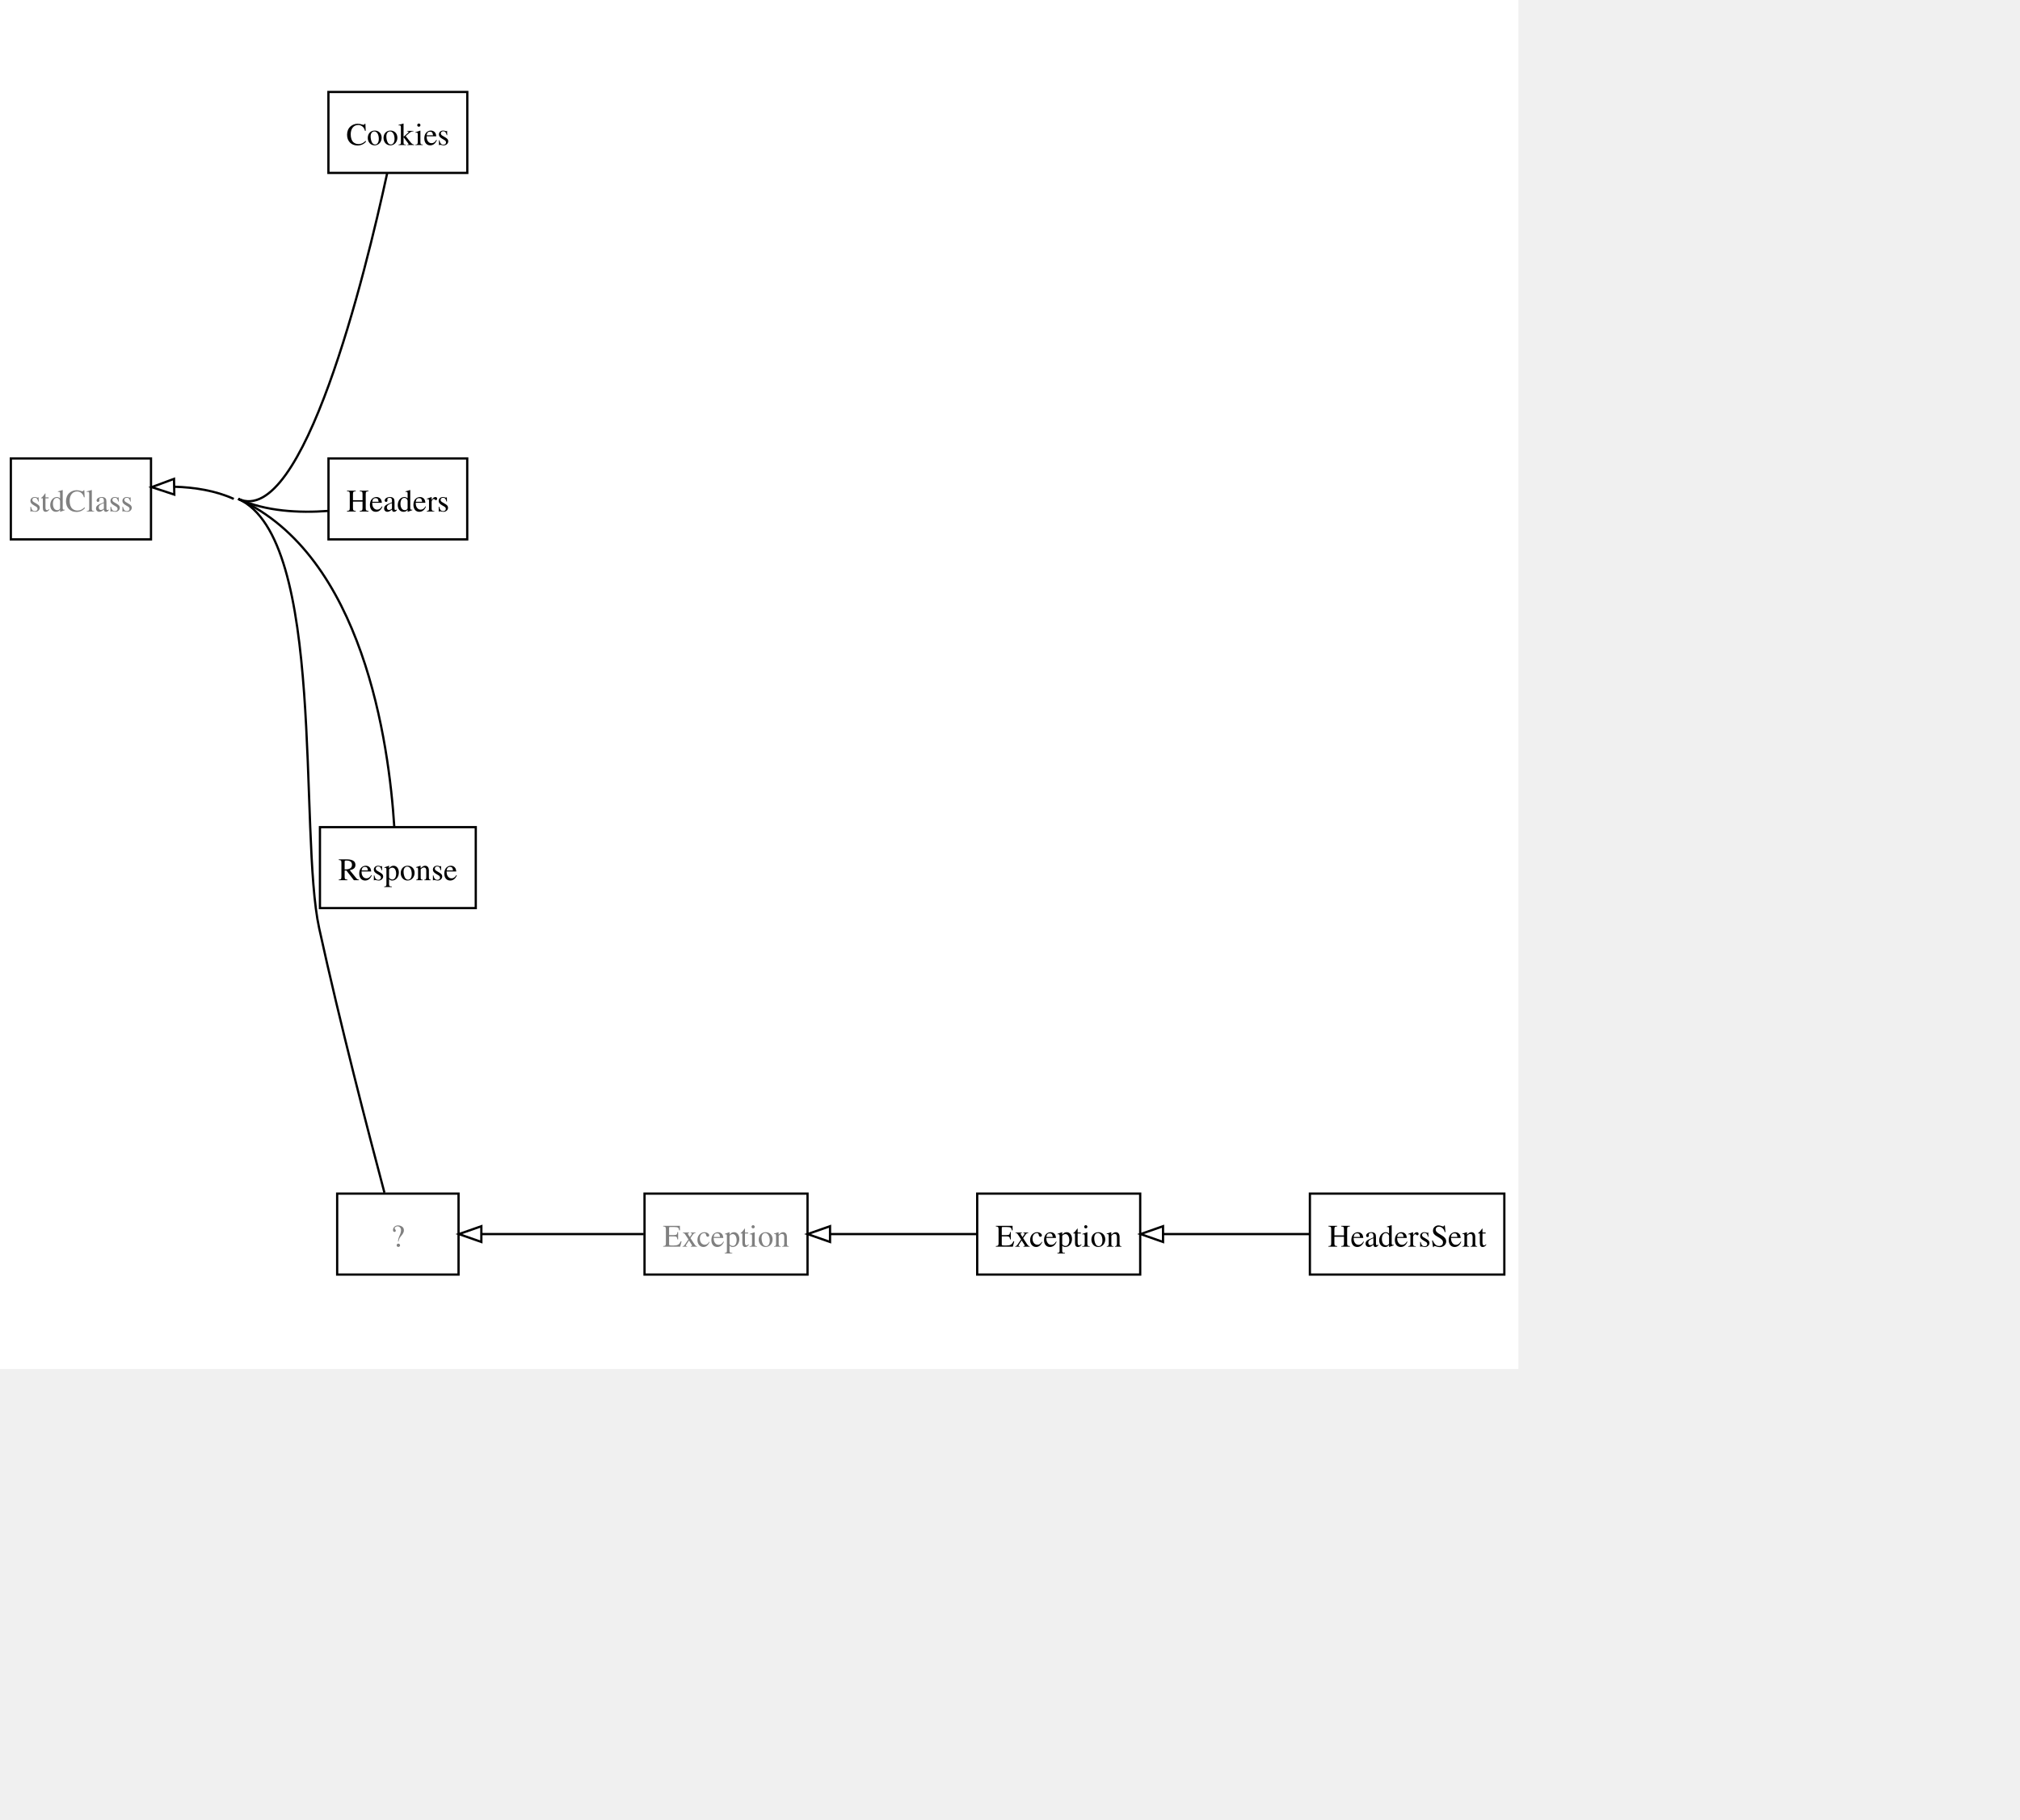
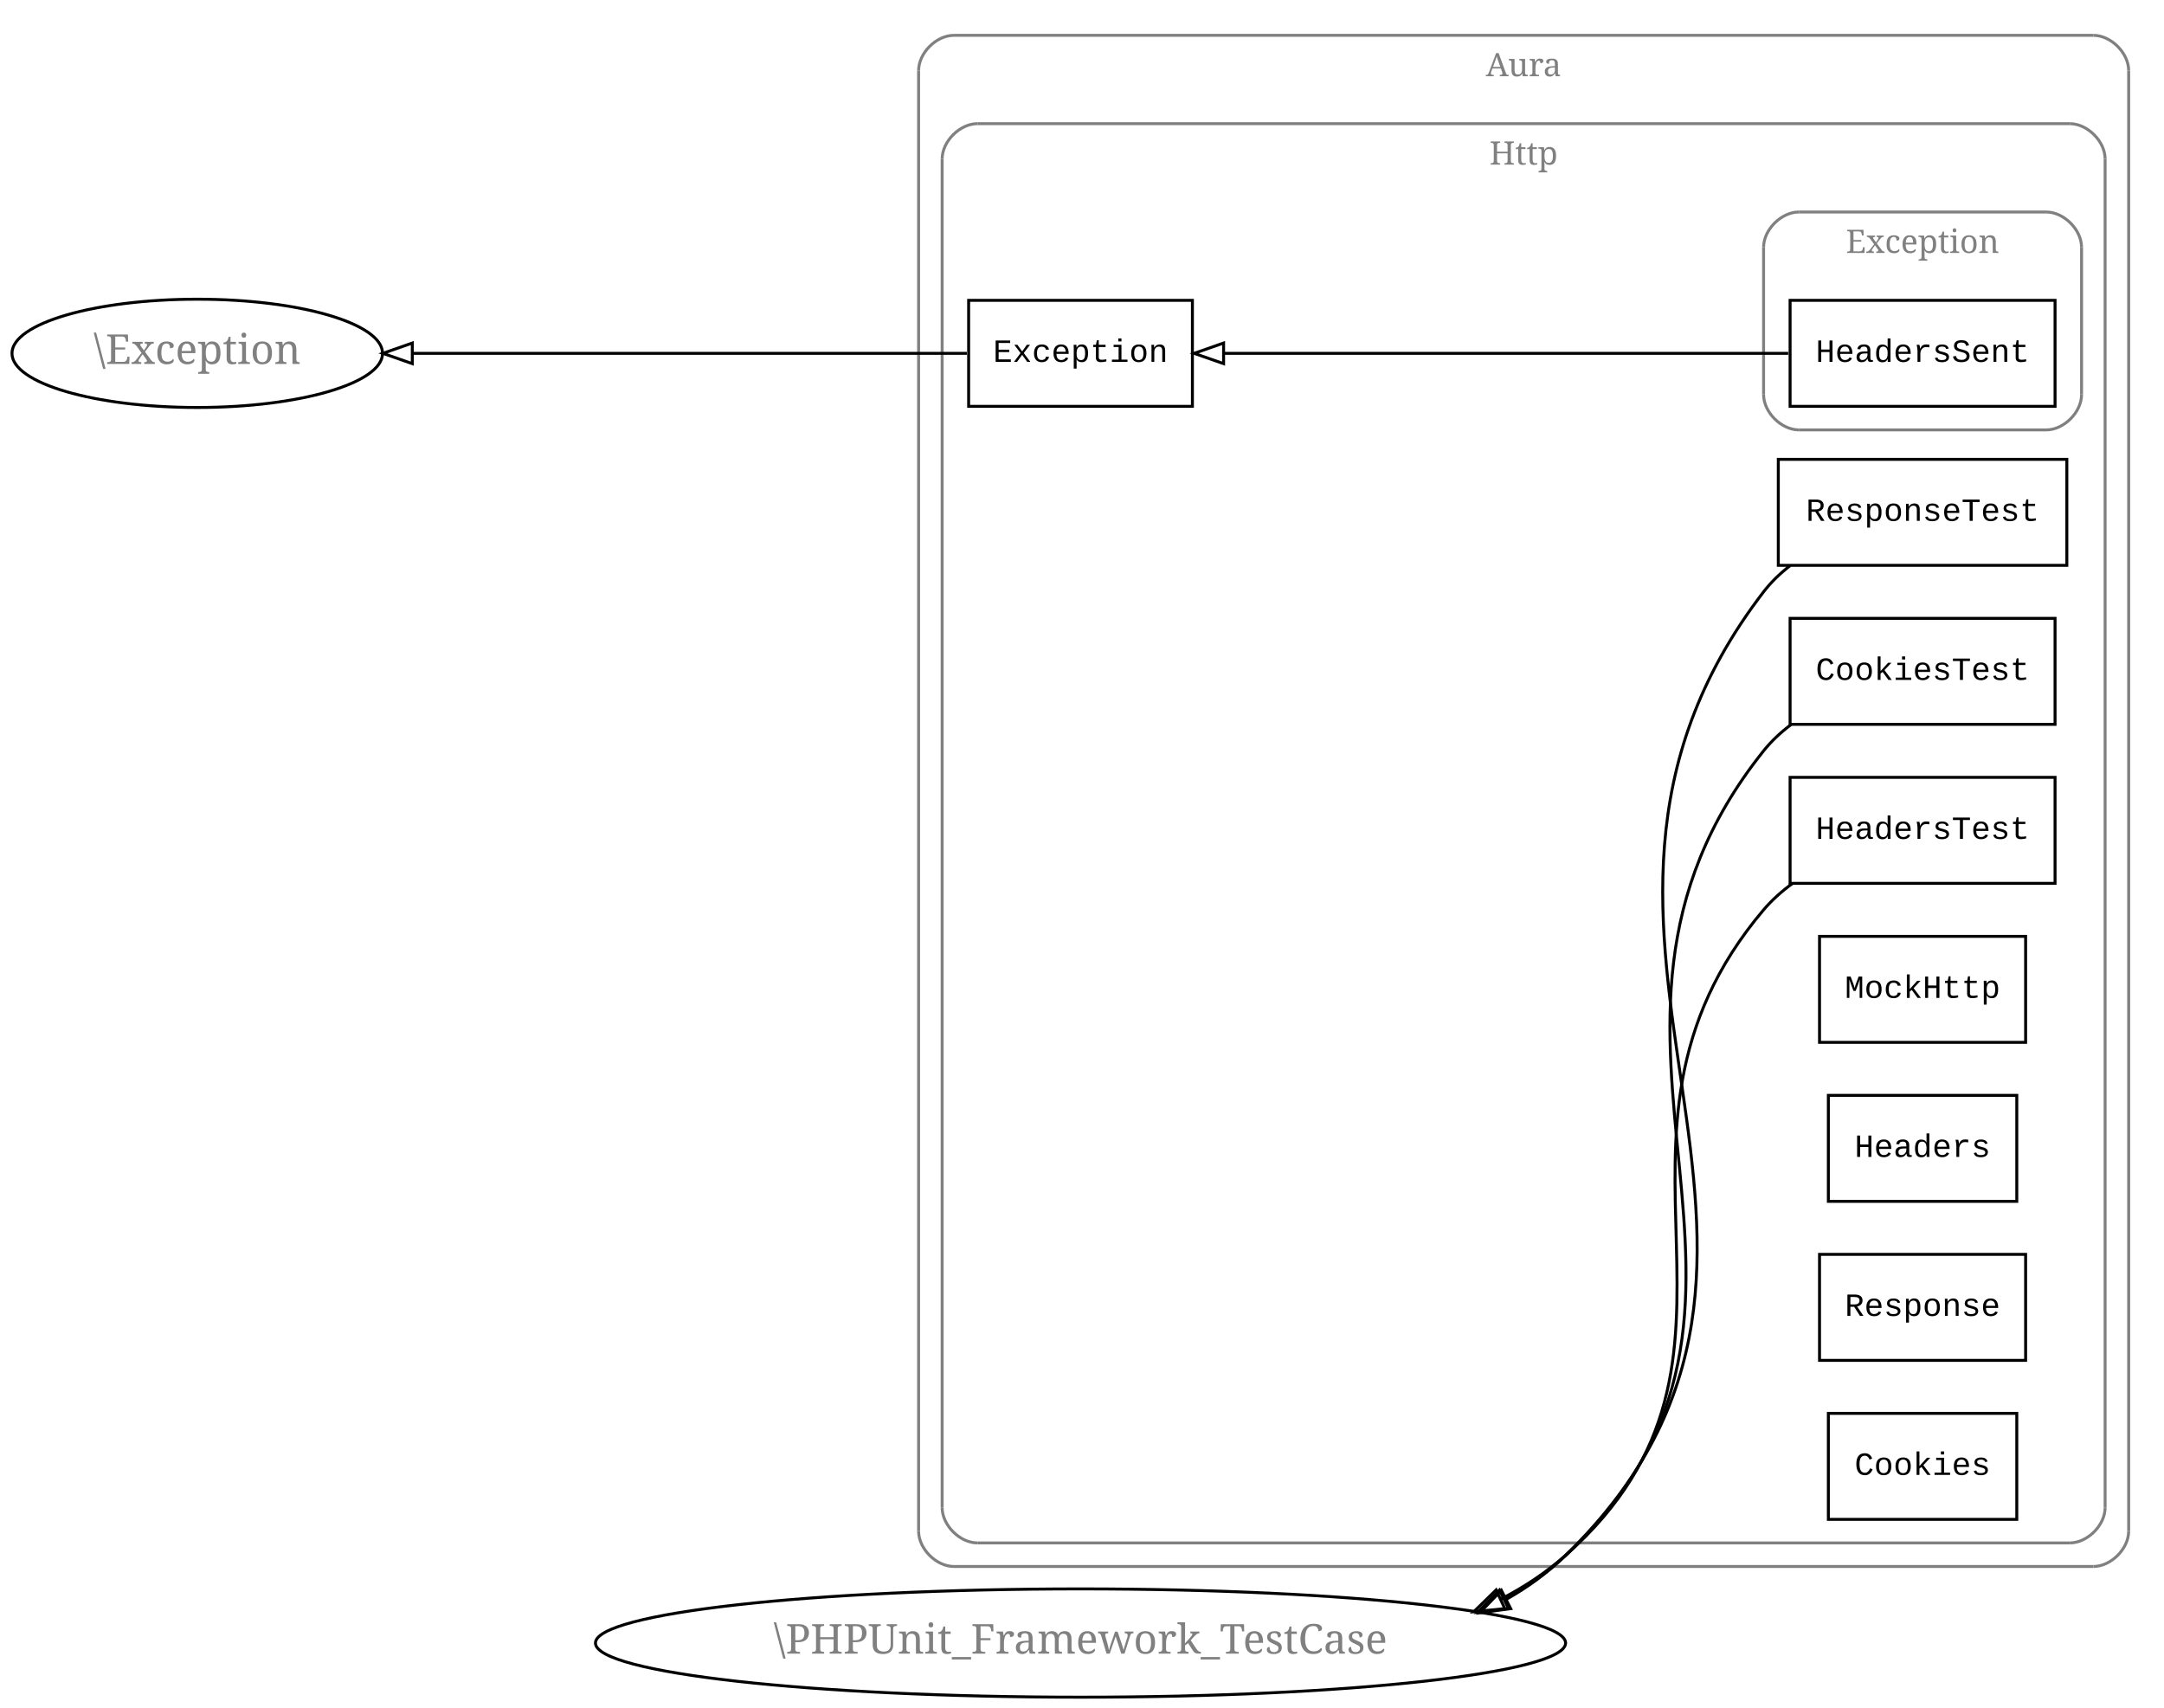
- <svg xmlns="http://www.w3.org/2000/svg" xmlns:xlink="http://www.w3.org/1999/xlink" width="674pt" height="607pt">
-   <g id="viewport" class="graph" transform="scale(1 1) rotate(0) translate(4 603.4)">
-     <polygon fill="white" stroke="white" points="-4,5 -4,-603.4 671,-603.4 671,5 -4,5" />
-     <g id="node1" class="node">
-       <polygon fill="white" stroke="black" points="63.177,-399.491 0.823,-399.491 0.823,-363.491 63.177,-363.491 63.177,-399.491" />
-       <text text-anchor="middle" x="32" y="-375.891" font-family="Times,serif" font-size="14.00" fill="gray">stdClass</text>
+ <svg xmlns="http://www.w3.org/2000/svg" xmlns:xlink="http://www.w3.org/1999/xlink" width="735pt" height="580pt" viewBox="0.00 0.00 735.00 580.00">
+   <g id="graph1" class="graph" transform="scale(1 1) rotate(0) translate(4 576)">
+     <polygon fill="white" stroke="white" points="-4,5 -4,-576 732,-576 732,5 -4,5" />
+     <g id="graph2" class="cluster">
+       <polyline fill="none" stroke="gray" points="320,-44 707,-44 " />
+       <path fill="none" stroke="gray" d="M707,-44C713,-44 719,-50 719,-56" />
+       <polyline fill="none" stroke="gray" points="719,-56 719,-552 " />
+       <path fill="none" stroke="gray" d="M719,-552C719,-558 713,-564 707,-564" />
+       <polyline fill="none" stroke="gray" points="707,-564 320,-564 " />
+       <path fill="none" stroke="gray" d="M320,-564C314,-564 308,-558 308,-552" />
+       <polyline fill="none" stroke="gray" points="308,-552 308,-56 " />
+       <path fill="none" stroke="gray" d="M308,-56C308,-50 314,-44 320,-44" />
+       <text text-anchor="middle" x="513.5" y="-550.1" font-family="Times Roman,serif" font-size="11.00" fill="gray">Aura</text>
    </g>
-     <g id="node2" class="node">
-       <a xlink:href="_src_Cookies.html" xlink:title="Cookies" target="_top">
-         <polygon fill="white" stroke="black" points="203.89,-562.491 142.11,-562.491 142.11,-526.491 203.89,-526.491 203.89,-562.491" />
-         <text text-anchor="middle" x="173" y="-538.891" font-family="Times,serif" font-size="14.00">Cookies</text>
+     <g id="graph3" class="cluster">
+       <polyline fill="none" stroke="gray" points="328,-52 699,-52 " />
+       <path fill="none" stroke="gray" d="M699,-52C705,-52 711,-58 711,-64" />
+       <polyline fill="none" stroke="gray" points="711,-64 711,-522 " />
+       <path fill="none" stroke="gray" d="M711,-522C711,-528 705,-534 699,-534" />
+       <polyline fill="none" stroke="gray" points="699,-534 328,-534 " />
+       <path fill="none" stroke="gray" d="M328,-534C322,-534 316,-528 316,-522" />
+       <polyline fill="none" stroke="gray" points="316,-522 316,-64 " />
+       <path fill="none" stroke="gray" d="M316,-64C316,-58 322,-52 328,-52" />
+       <text text-anchor="middle" x="513.5" y="-520.1" font-family="Times Roman,serif" font-size="11.00" fill="gray">Http</text>
+     </g>
+     <g id="graph4" class="cluster">
+       <polyline fill="none" stroke="gray" points="607,-430 691,-430 " />
+       <path fill="none" stroke="gray" d="M691,-430C697,-430 703,-436 703,-442" />
+       <polyline fill="none" stroke="gray" points="703,-442 703,-492 " />
+       <path fill="none" stroke="gray" d="M703,-492C703,-498 697,-504 691,-504" />
+       <polyline fill="none" stroke="gray" points="691,-504 607,-504 " />
+       <path fill="none" stroke="gray" d="M607,-504C601,-504 595,-498 595,-492" />
+       <polyline fill="none" stroke="gray" points="595,-492 595,-442 " />
+       <path fill="none" stroke="gray" d="M595,-442C595,-436 601,-430 607,-430" />
+       <text text-anchor="middle" x="649" y="-490.1" font-family="Times Roman,serif" font-size="11.00" fill="gray">Exception</text>
+     </g>
+     <g id="node4" class="node">
+       <a xlink:href="db_src_Exception_HeadersSent.html" xlink:title="HeadersSent" target="_parent">
+         <polygon fill="none" stroke="black" points="694,-474 604,-474 604,-438 694,-438 694,-474" />
+         <text text-anchor="middle" x="649" y="-453.1" font-family="Courier New" font-size="11.00">HeadersSent</text>
      </a>
    </g>
-     <g id="edge2" class="edge">
-       <path fill="none" stroke="black" d="M168.268,-526.441C158.48,-481.376 130.828,-368.44 102,-381.491" />
-     </g>
-     <g id="node3" class="node">
-       <a xlink:href="_src_Headers.html" xlink:title="Headers" target="_top">
-         <polygon fill="white" stroke="black" points="203.862,-399.491 142.138,-399.491 142.138,-363.491 203.862,-363.491 203.862,-399.491" />
-         <text text-anchor="middle" x="173" y="-375.891" font-family="Times,serif" font-size="14.00">Headers</text>
+     <g id="node12" class="node">
+       <a xlink:href="db_src_Exception.html" xlink:title="Exception" target="_parent">
+         <polygon fill="none" stroke="black" points="401,-474 325,-474 325,-438 401,-438 401,-474" />
+         <text text-anchor="middle" x="363" y="-453.1" font-family="Courier New" font-size="11.00">Exception</text>
      </a>
    </g>
-     <g id="edge4" class="edge">
-       <path fill="none" stroke="black" d="M141.896,-376.136C129.081,-375.188 114.289,-375.927 102,-381.491" />
+     <g id="edge13" class="edge">
+       <path fill="none" stroke="black" d="M603.366,-456C551.027,-456 465.549,-456 411.883,-456" />
+       <polygon fill="none" stroke="black" points="411.593,-452.5 401.593,-456 411.593,-459.5 411.593,-452.5" />
    </g>
-     <g id="node4" class="node">
-       <a xlink:href="_src_Response.html" xlink:title="Response" target="_top">
-         <polygon fill="white" stroke="black" points="207.663,-235.491 138.337,-235.491 138.337,-199.491 207.663,-199.491 207.663,-235.491" />
-         <text text-anchor="middle" x="173" y="-211.891" font-family="Times,serif" font-size="14.00">Response</text>
+     <g id="node5" class="node">
+       <a xlink:href="db_tests_ResponseTest.html" xlink:title="ResponseTest" target="_parent">
+         <polygon fill="none" stroke="black" points="698,-420 600,-420 600,-384 698,-384 698,-420" />
+         <text text-anchor="middle" x="649" y="-399.1" font-family="Courier New" font-size="11.00">ResponseTest</text>
      </a>
    </g>
-     <g id="edge6" class="edge">
-       <path fill="none" stroke="black" d="M171.412,-235.601C169.061,-272.78 157.558,-356.338 102,-381.491" />
+     <g id="node16" class="node">
+       <ellipse fill="none" stroke="black" cx="363" cy="-18" rx="164.756" ry="18.385" />
+       <text text-anchor="middle" x="363" y="-14.4" font-family="Times Roman,serif" font-size="14.00" fill="gray">\PHPUnit_Framework_TestCase</text>
    </g>
-     <g id="node5" class="node">
-       <polygon fill="white" stroke="black" points="200,-72.491 146,-72.491 146,-36.491 200,-36.491 200,-72.491" />
-       <text text-anchor="middle" x="173" y="-48.891" font-family="Times,serif" font-size="14.00" fill="gray">?</text>
-     </g>
-     <g id="edge8" class="edge">
-       <path fill="none" stroke="black" d="M167.036,-72.888C160.086,-98.953 147.269,-148.173 138,-190.491 128.758,-232.682 141.347,-363.677 102,-381.491" />
-       <path fill="none" stroke="black" d="M100,-381.491C91.839,-385.186 82.524,-386.657 73.489,-386.909" />
-       <polygon fill="none" stroke="black" points="73.544,-383.41 63.483,-386.729 73.418,-390.408 73.544,-383.41" />
+     <g id="edge7" class="edge">
+       <path fill="none" stroke="black" d="M603.995,-383.875C600.626,-381.272 597.553,-378.326 595,-375 504.674,-257.315 634.061,-151.728 528,-48 521.866,-42.001 514.958,-36.985 507.535,-32.807" />
+       <polygon fill="none" stroke="black" points="509.102,-29.677 498.6,-28.276 505.936,-35.92 509.102,-29.677" />
    </g>
    <g id="node6" class="node">
-       <polygon fill="white" stroke="black" points="355.259,-72.491 282.741,-72.491 282.741,-36.491 355.259,-36.491 355.259,-72.491" />
-       <text text-anchor="middle" x="319" y="-48.891" font-family="Times,serif" font-size="14.00" fill="gray">Exception</text>
+       <a xlink:href="db_tests_CookiesTest.html" xlink:title="CookiesTest" target="_parent">
+         <polygon fill="none" stroke="black" points="694,-366 604,-366 604,-330 694,-330 694,-366" />
+         <text text-anchor="middle" x="649" y="-345.1" font-family="Courier New" font-size="11.00">CookiesTest</text>
+       </a>
    </g>
-     <g id="edge10" class="edge">
-       <path fill="none" stroke="black" d="M282.404,-54.491C260.503,-54.491 232.502,-54.491 210.445,-54.491" />
-       <polygon fill="none" stroke="black" points="210.148,-50.991 200.148,-54.491 210.148,-57.991 210.148,-50.991" />
+     <g id="edge9" class="edge">
+       <path fill="none" stroke="black" d="M604.386,-329.961C600.89,-327.333 597.682,-324.358 595,-321 517.036,-223.378 618.986,-133.615 528,-48 521.675,-42.049 514.584,-37.077 506.992,-32.937" />
+       <polygon fill="none" stroke="black" points="508.382,-29.721 497.864,-28.451 505.294,-36.003 508.382,-29.721" />
    </g>
    <g id="node7" class="node">
-       <a xlink:href="_src_Exception.html" xlink:title="Exception" target="_top">
-         <polygon fill="white" stroke="black" points="503.259,-72.491 430.741,-72.491 430.741,-36.491 503.259,-36.491 503.259,-72.491" />
-         <text text-anchor="middle" x="467" y="-48.891" font-family="Times,serif" font-size="14.00">Exception</text>
+       <a xlink:href="db_tests_HeadersTest.html" xlink:title="HeadersTest" target="_parent">
+         <polygon fill="none" stroke="black" points="694,-312 604,-312 604,-276 694,-276 694,-312" />
+         <text text-anchor="middle" x="649" y="-291.1" font-family="Courier New" font-size="11.00">HeadersTest</text>
      </a>
    </g>
-     <g id="edge12" class="edge">
-       <path fill="none" stroke="black" d="M430.657,-54.491C411.003,-54.491 386.334,-54.491 365.278,-54.491" />
-       <polygon fill="none" stroke="black" points="365.27,-50.991 355.27,-54.491 365.27,-57.991 365.27,-50.991" />
+     <g id="edge11" class="edge">
+       <path fill="none" stroke="black" d="M604.843,-275.988C601.206,-273.346 597.843,-270.361 595,-267 529.27,-189.282 604.06,-115.641 528,-48 521.282,-42.025 513.784,-37.056 505.791,-32.935" />
+       <polygon fill="none" stroke="black" points="507.116,-29.691 496.573,-28.636 504.157,-36.035 507.116,-29.691" />
    </g>
    <g id="node8" class="node">
-       <a xlink:href="_src_Exception_HeadersSent.html" xlink:title="HeadersSent" target="_top">
-         <polygon fill="white" stroke="black" points="665.252,-72.491 578.748,-72.491 578.748,-36.491 665.252,-36.491 665.252,-72.491" />
-         <text text-anchor="middle" x="622" y="-48.891" font-family="Times,serif" font-size="14.00">HeadersSent</text>
+       <a xlink:href="db_tests_MockHttp.html" xlink:title="MockHttp" target="_parent">
+         <polygon fill="none" stroke="black" points="684,-258 614,-258 614,-222 684,-222 684,-258" />
+         <text text-anchor="middle" x="649" y="-237.1" font-family="Courier New" font-size="11.00">MockHttp</text>
      </a>
    </g>
-     <g id="edge14" class="edge">
-       <path fill="none" stroke="black" d="M578.381,-54.491C558.185,-54.491 534.04,-54.491 513.49,-54.491" />
-       <polygon fill="none" stroke="black" points="513.418,-50.991 503.418,-54.491 513.418,-57.991 513.418,-50.991" />
+     <g id="node9" class="node">
+       <a xlink:href="db_src_Headers.html" xlink:title="Headers" target="_parent">
+         <polygon fill="none" stroke="black" points="681,-204 617,-204 617,-168 681,-168 681,-204" />
+         <text text-anchor="middle" x="649" y="-183.1" font-family="Courier New" font-size="11.00">Headers</text>
+       </a>
+     </g>
+     <g id="node10" class="node">
+       <a xlink:href="db_src_Response.html" xlink:title="Response" target="_parent">
+         <polygon fill="none" stroke="black" points="684,-150 614,-150 614,-114 684,-114 684,-150" />
+         <text text-anchor="middle" x="649" y="-129.1" font-family="Courier New" font-size="11.00">Response</text>
+       </a>
+     </g>
+     <g id="node11" class="node">
+       <a xlink:href="db_src_Cookies.html" xlink:title="Cookies" target="_parent">
+         <polygon fill="none" stroke="black" points="681,-96 617,-96 617,-60 681,-60 681,-96" />
+         <text text-anchor="middle" x="649" y="-75.1" font-family="Courier New" font-size="11.00">Cookies</text>
+       </a>
+     </g>
+     <g id="node21" class="node">
+       <ellipse fill="none" stroke="black" cx="63" cy="-456" rx="62.932" ry="18.385" />
+       <text text-anchor="middle" x="63" y="-452.4" font-family="Times Roman,serif" font-size="14.00" fill="gray">\Exception</text>
+     </g>
+     <g id="edge15" class="edge">
+       <path fill="none" stroke="black" d="M324.394,-456C276.972,-456 195.519,-456 136.115,-456" />
+       <polygon fill="none" stroke="black" points="136.037,-452.5 126.037,-456 136.037,-459.5 136.037,-452.5" />
    </g>
  </g>
</svg>
